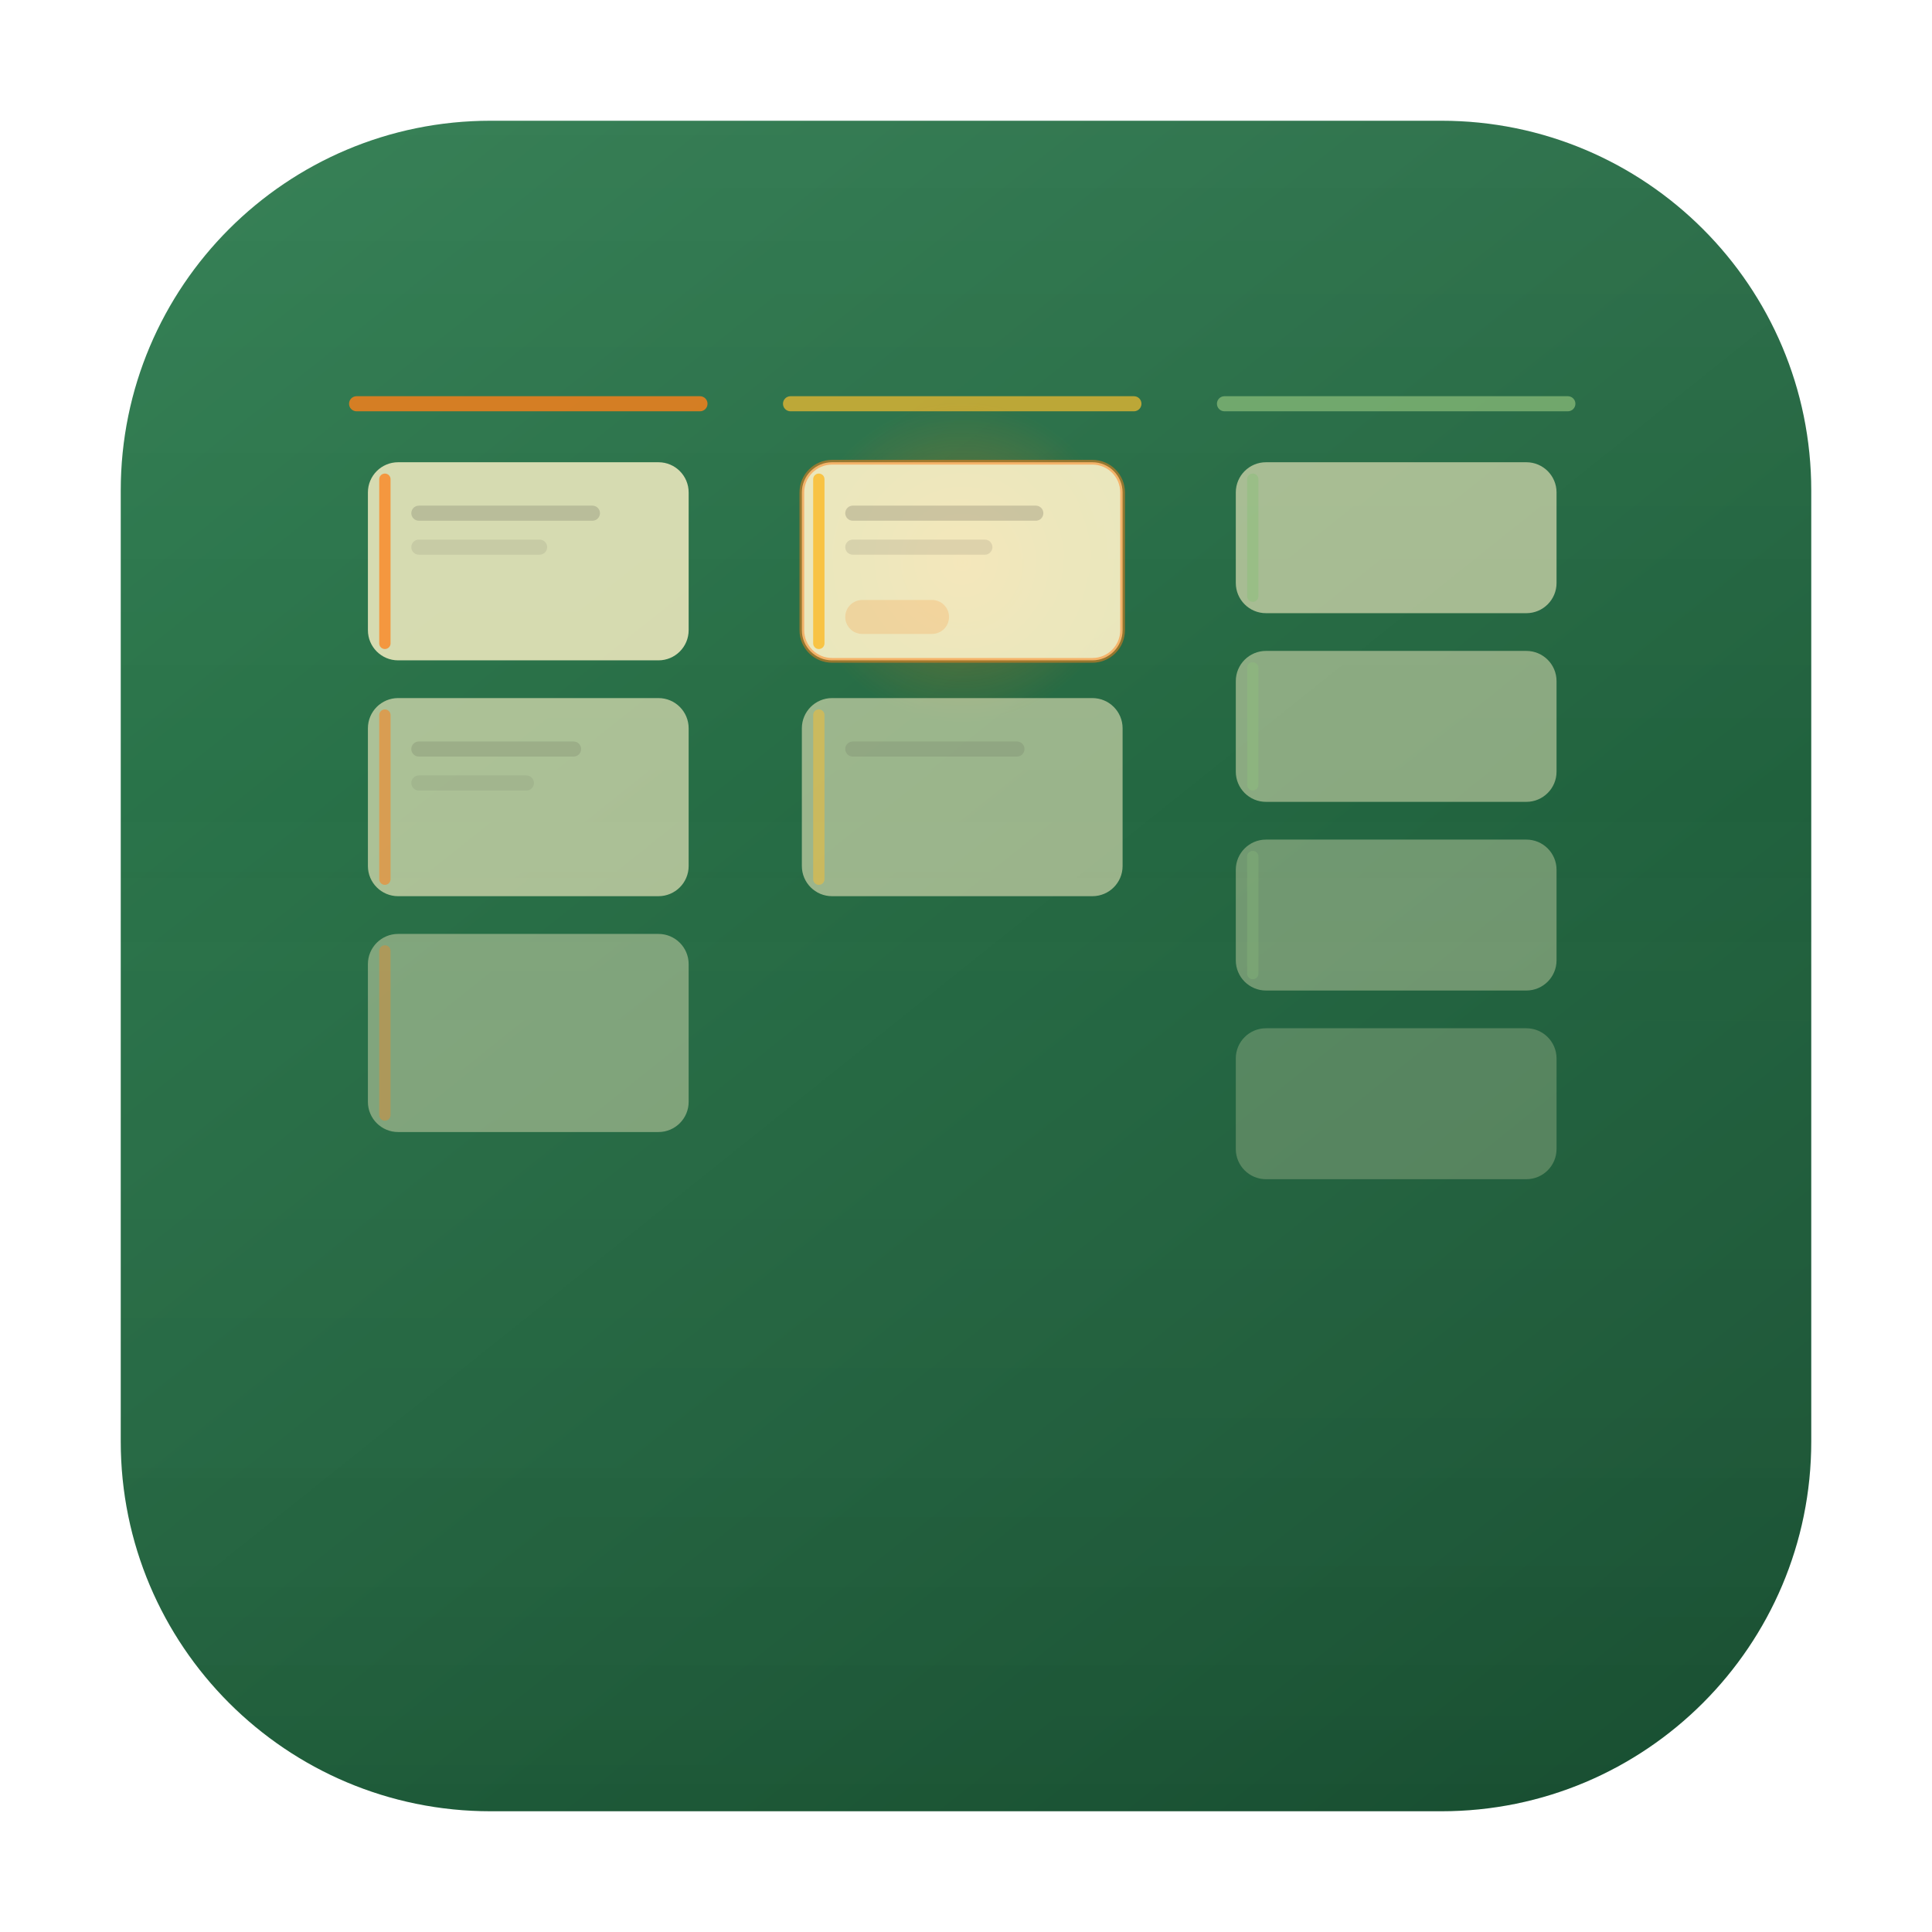
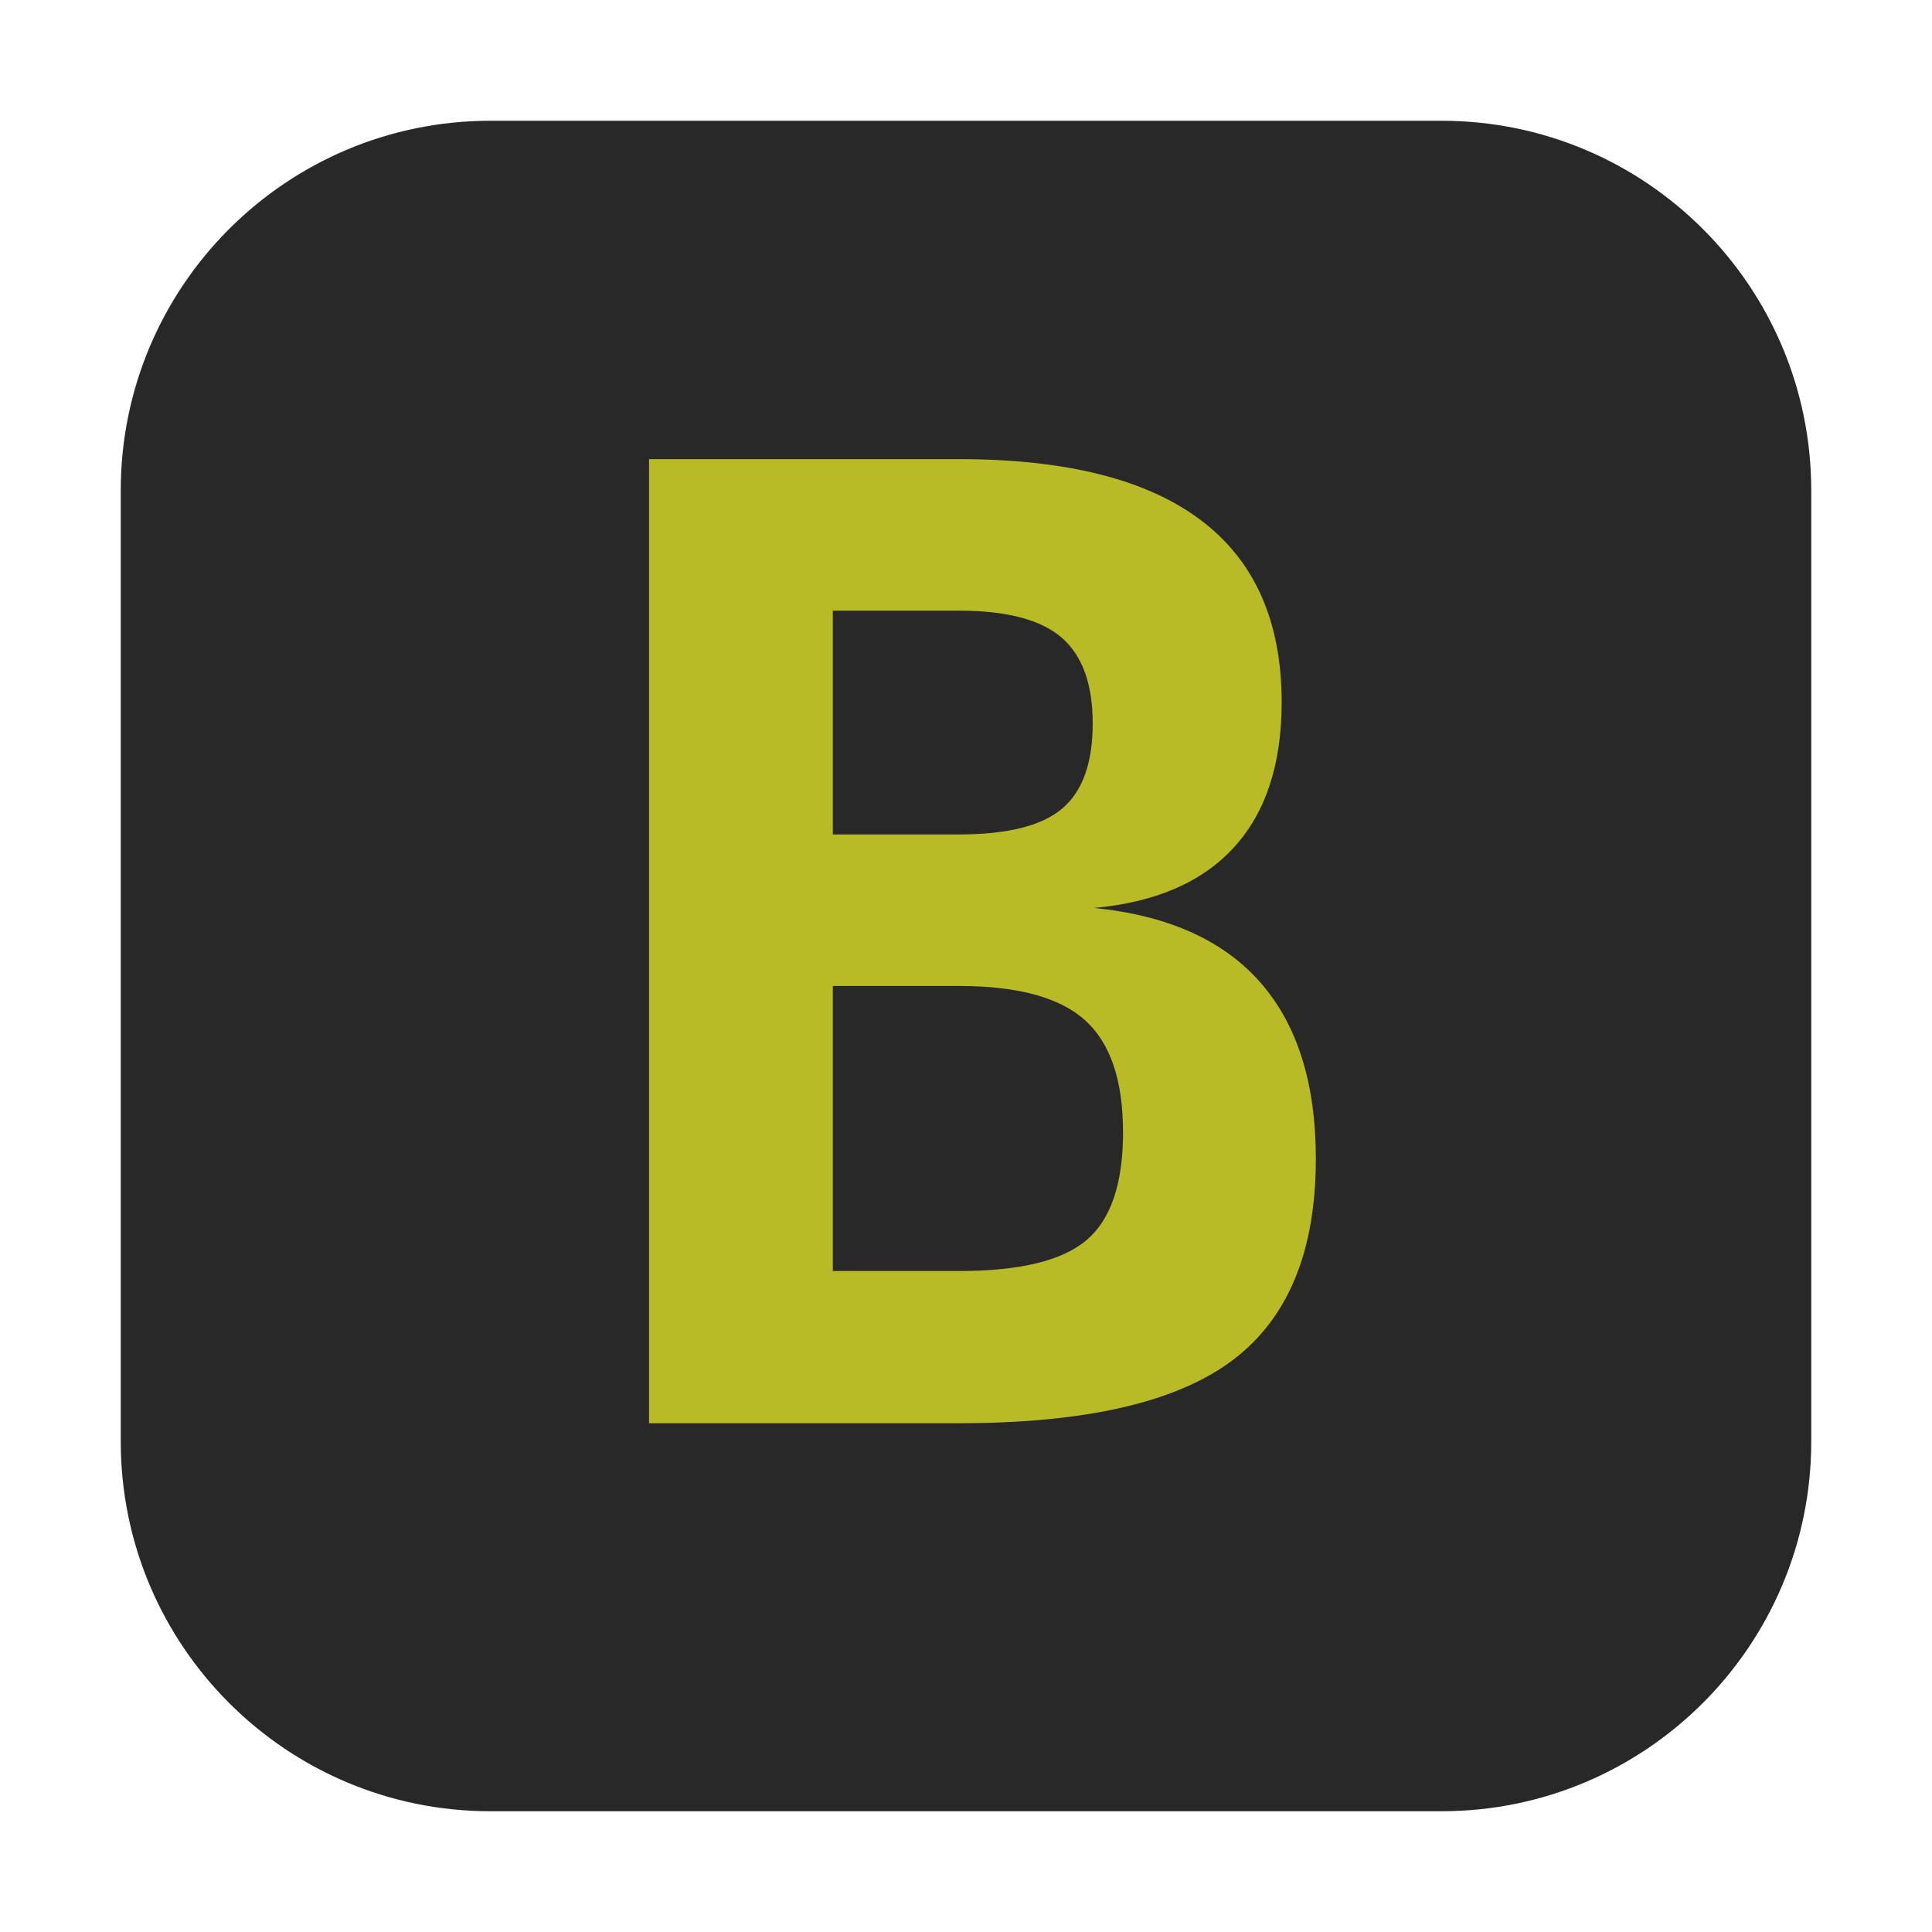
<svg xmlns="http://www.w3.org/2000/svg" width="1024" height="1024" viewBox="0 0 1024 1024">
-   <defs>
-     <linearGradient id="bg1" x1="0.1" y1="0" x2="0.9" y2="1">
-       <stop offset="0%" stop-color="#2d7a4e" />
-       <stop offset="100%" stop-color="#1a5535" />
-     </linearGradient>
-     <linearGradient id="shine1" x1="0.5" y1="0" x2="0.5" y2="1">
-       <stop offset="0%" stop-color="rgba(255,255,255,0.05)" />
-       <stop offset="40%" stop-color="rgba(255,255,255,0)" />
-       <stop offset="100%" stop-color="rgba(0,0,0,0.08)" />
-     </linearGradient>
-     <radialGradient id="glow1" cx="0.5" cy="0.5" r="0.5">
-       <stop offset="0%" stop-color="rgba(254,128,25,0.6)" />
-       <stop offset="60%" stop-color="rgba(254,128,25,0.15)" />
-       <stop offset="100%" stop-color="rgba(254,128,25,0)" />
-     </radialGradient>
-   </defs>
-   <rect x="64" y="64" width="896" height="896" rx="196" fill="url(#bg1)" />
-   <rect x="64" y="64" width="896" height="896" rx="196" fill="url(#shine1)" />
-   <rect x="185" y="210" width="190" height="8" rx="4" fill="#fe8019" opacity="0.8" />
-   <rect x="415" y="210" width="190" height="8" rx="4" fill="#fabd2f" opacity="0.7" />
-   <rect x="645" y="210" width="190" height="8" rx="4" fill="#8ec07c" opacity="0.7" />
-   <rect x="195" y="245" width="170" height="105" rx="16" fill="rgba(251,241,199,0.82)" />
-   <rect x="201" y="251" width="6" height="93" rx="3" fill="#fe8019" opacity="0.75" />
-   <rect x="218" y="268" width="100" height="8" rx="4" fill="rgba(60,56,54,0.18)" />
-   <rect x="218" y="286" width="72" height="8" rx="4" fill="rgba(60,56,54,0.1)" />
-   <rect x="195" y="370" width="170" height="105" rx="16" fill="rgba(251,241,199,0.62)" />
-   <rect x="201" y="376" width="6" height="93" rx="3" fill="#fe8019" opacity="0.55" />
-   <rect x="218" y="393" width="90" height="8" rx="4" fill="rgba(60,56,54,0.14)" />
-   <rect x="218" y="411" width="65" height="8" rx="4" fill="rgba(60,56,54,0.08)" />
-   <rect x="195" y="495" width="170" height="105" rx="16" fill="rgba(251,241,199,0.42)" />
-   <rect x="201" y="501" width="6" height="93" rx="3" fill="#fe8019" opacity="0.35" />
-   <circle cx="510" cy="298" r="85" fill="url(#glow1)" />
-   <rect x="425" y="245" width="170" height="105" rx="16" fill="rgba(251,241,199,0.92)" stroke="rgba(254,128,25,0.5)" stroke-width="2.5" />
-   <rect x="431" y="251" width="6" height="93" rx="3" fill="#fabd2f" opacity="0.85" />
-   <rect x="448" y="268" width="105" height="8" rx="4" fill="rgba(60,56,54,0.2)" />
-   <rect x="448" y="286" width="78" height="8" rx="4" fill="rgba(60,56,54,0.12)" />
-   <rect x="448" y="318" width="55" height="18" rx="9" fill="rgba(254,128,25,0.18)" />
-   <rect x="425" y="370" width="170" height="105" rx="16" fill="rgba(251,241,199,0.55)" />
-   <rect x="431" y="376" width="6" height="93" rx="3" fill="#fabd2f" opacity="0.5" />
-   <rect x="448" y="393" width="95" height="8" rx="4" fill="rgba(60,56,54,0.12)" />
-   <rect x="655" y="245" width="170" height="80" rx="16" fill="rgba(251,241,199,0.6)" />
-   <rect x="661" y="251" width="6" height="68" rx="3" fill="#8ec07c" opacity="0.55" />
-   <rect x="655" y="345" width="170" height="80" rx="16" fill="rgba(251,241,199,0.48)" />
-   <rect x="661" y="351" width="6" height="68" rx="3" fill="#8ec07c" opacity="0.42" />
-   <rect x="655" y="445" width="170" height="80" rx="16" fill="rgba(251,241,199,0.36)" />
-   <rect x="661" y="451" width="6" height="68" rx="3" fill="#8ec07c" opacity="0.3" />
-   <rect x="655" y="545" width="170" height="80" rx="16" fill="rgba(251,241,199,0.24)" />
+   <rect x="64" y="64" width="896" height="896" rx="196" fill="#282828" />
+   <text x="512" y="512" text-anchor="middle" dominant-baseline="central" font-family="Hack, 'Hack Nerd Font Mono', monospace" font-size="700" font-weight="700" fill="#b8bb26">B</text>
</svg>
